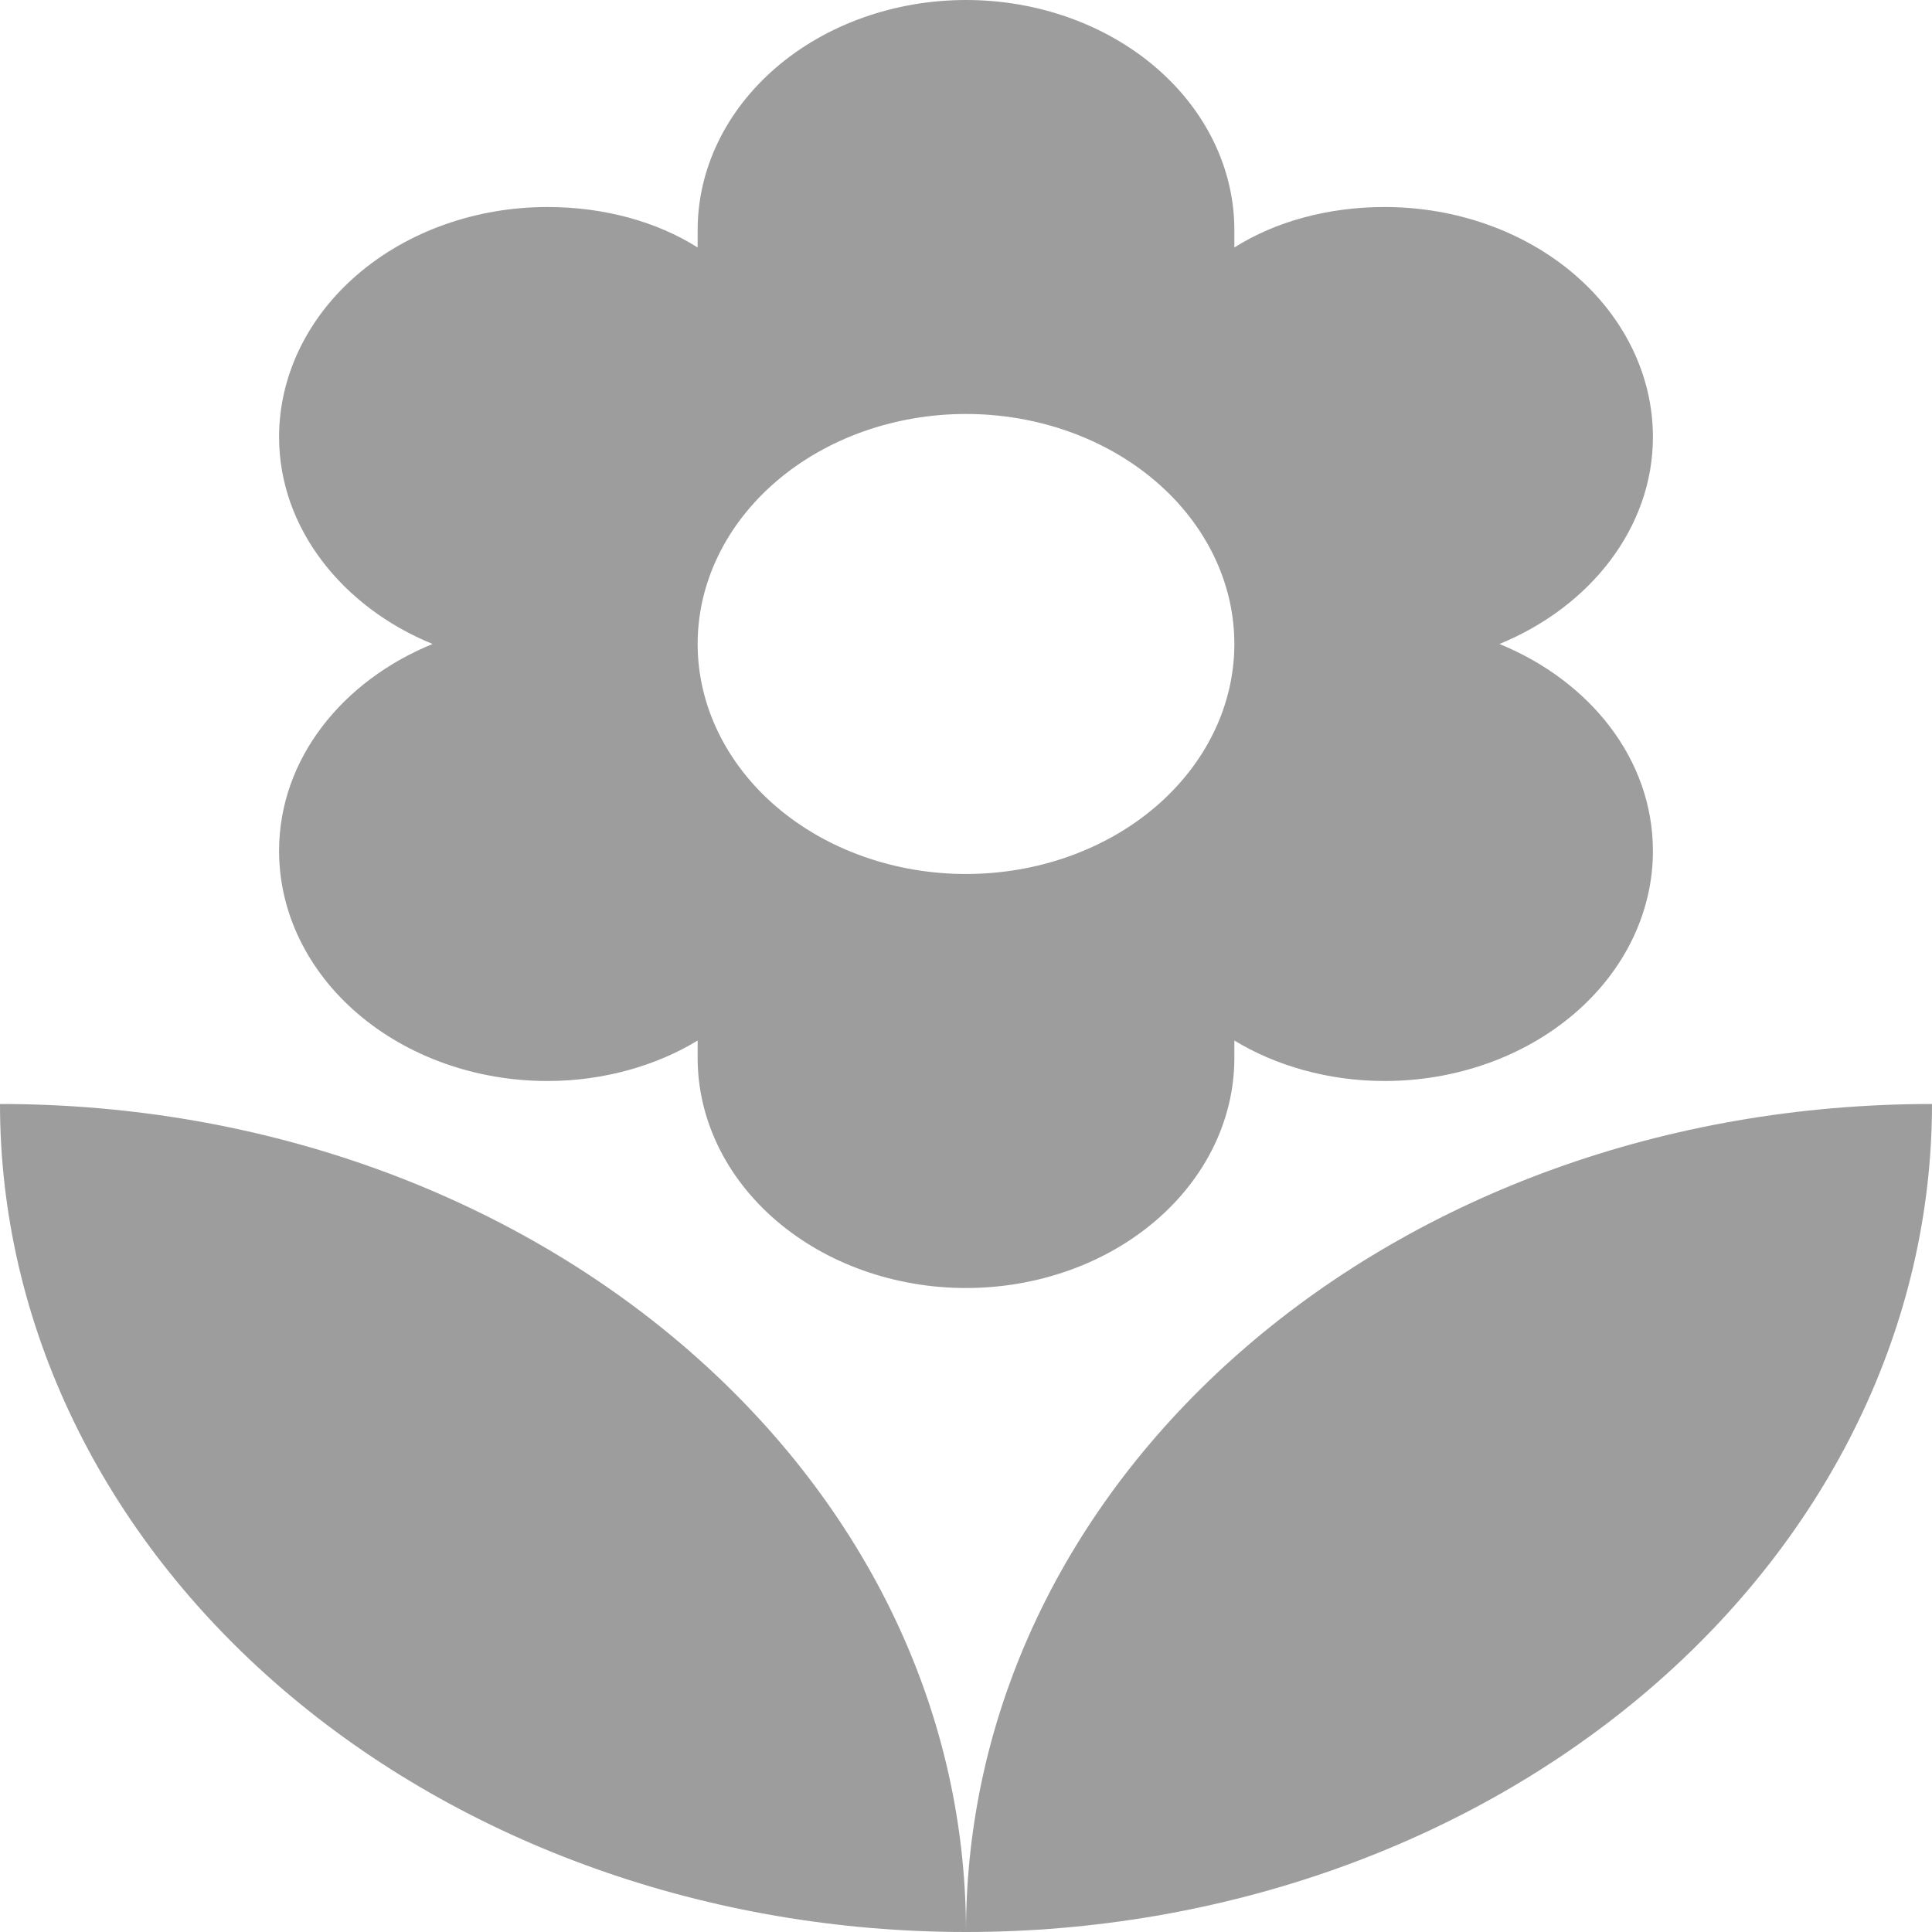
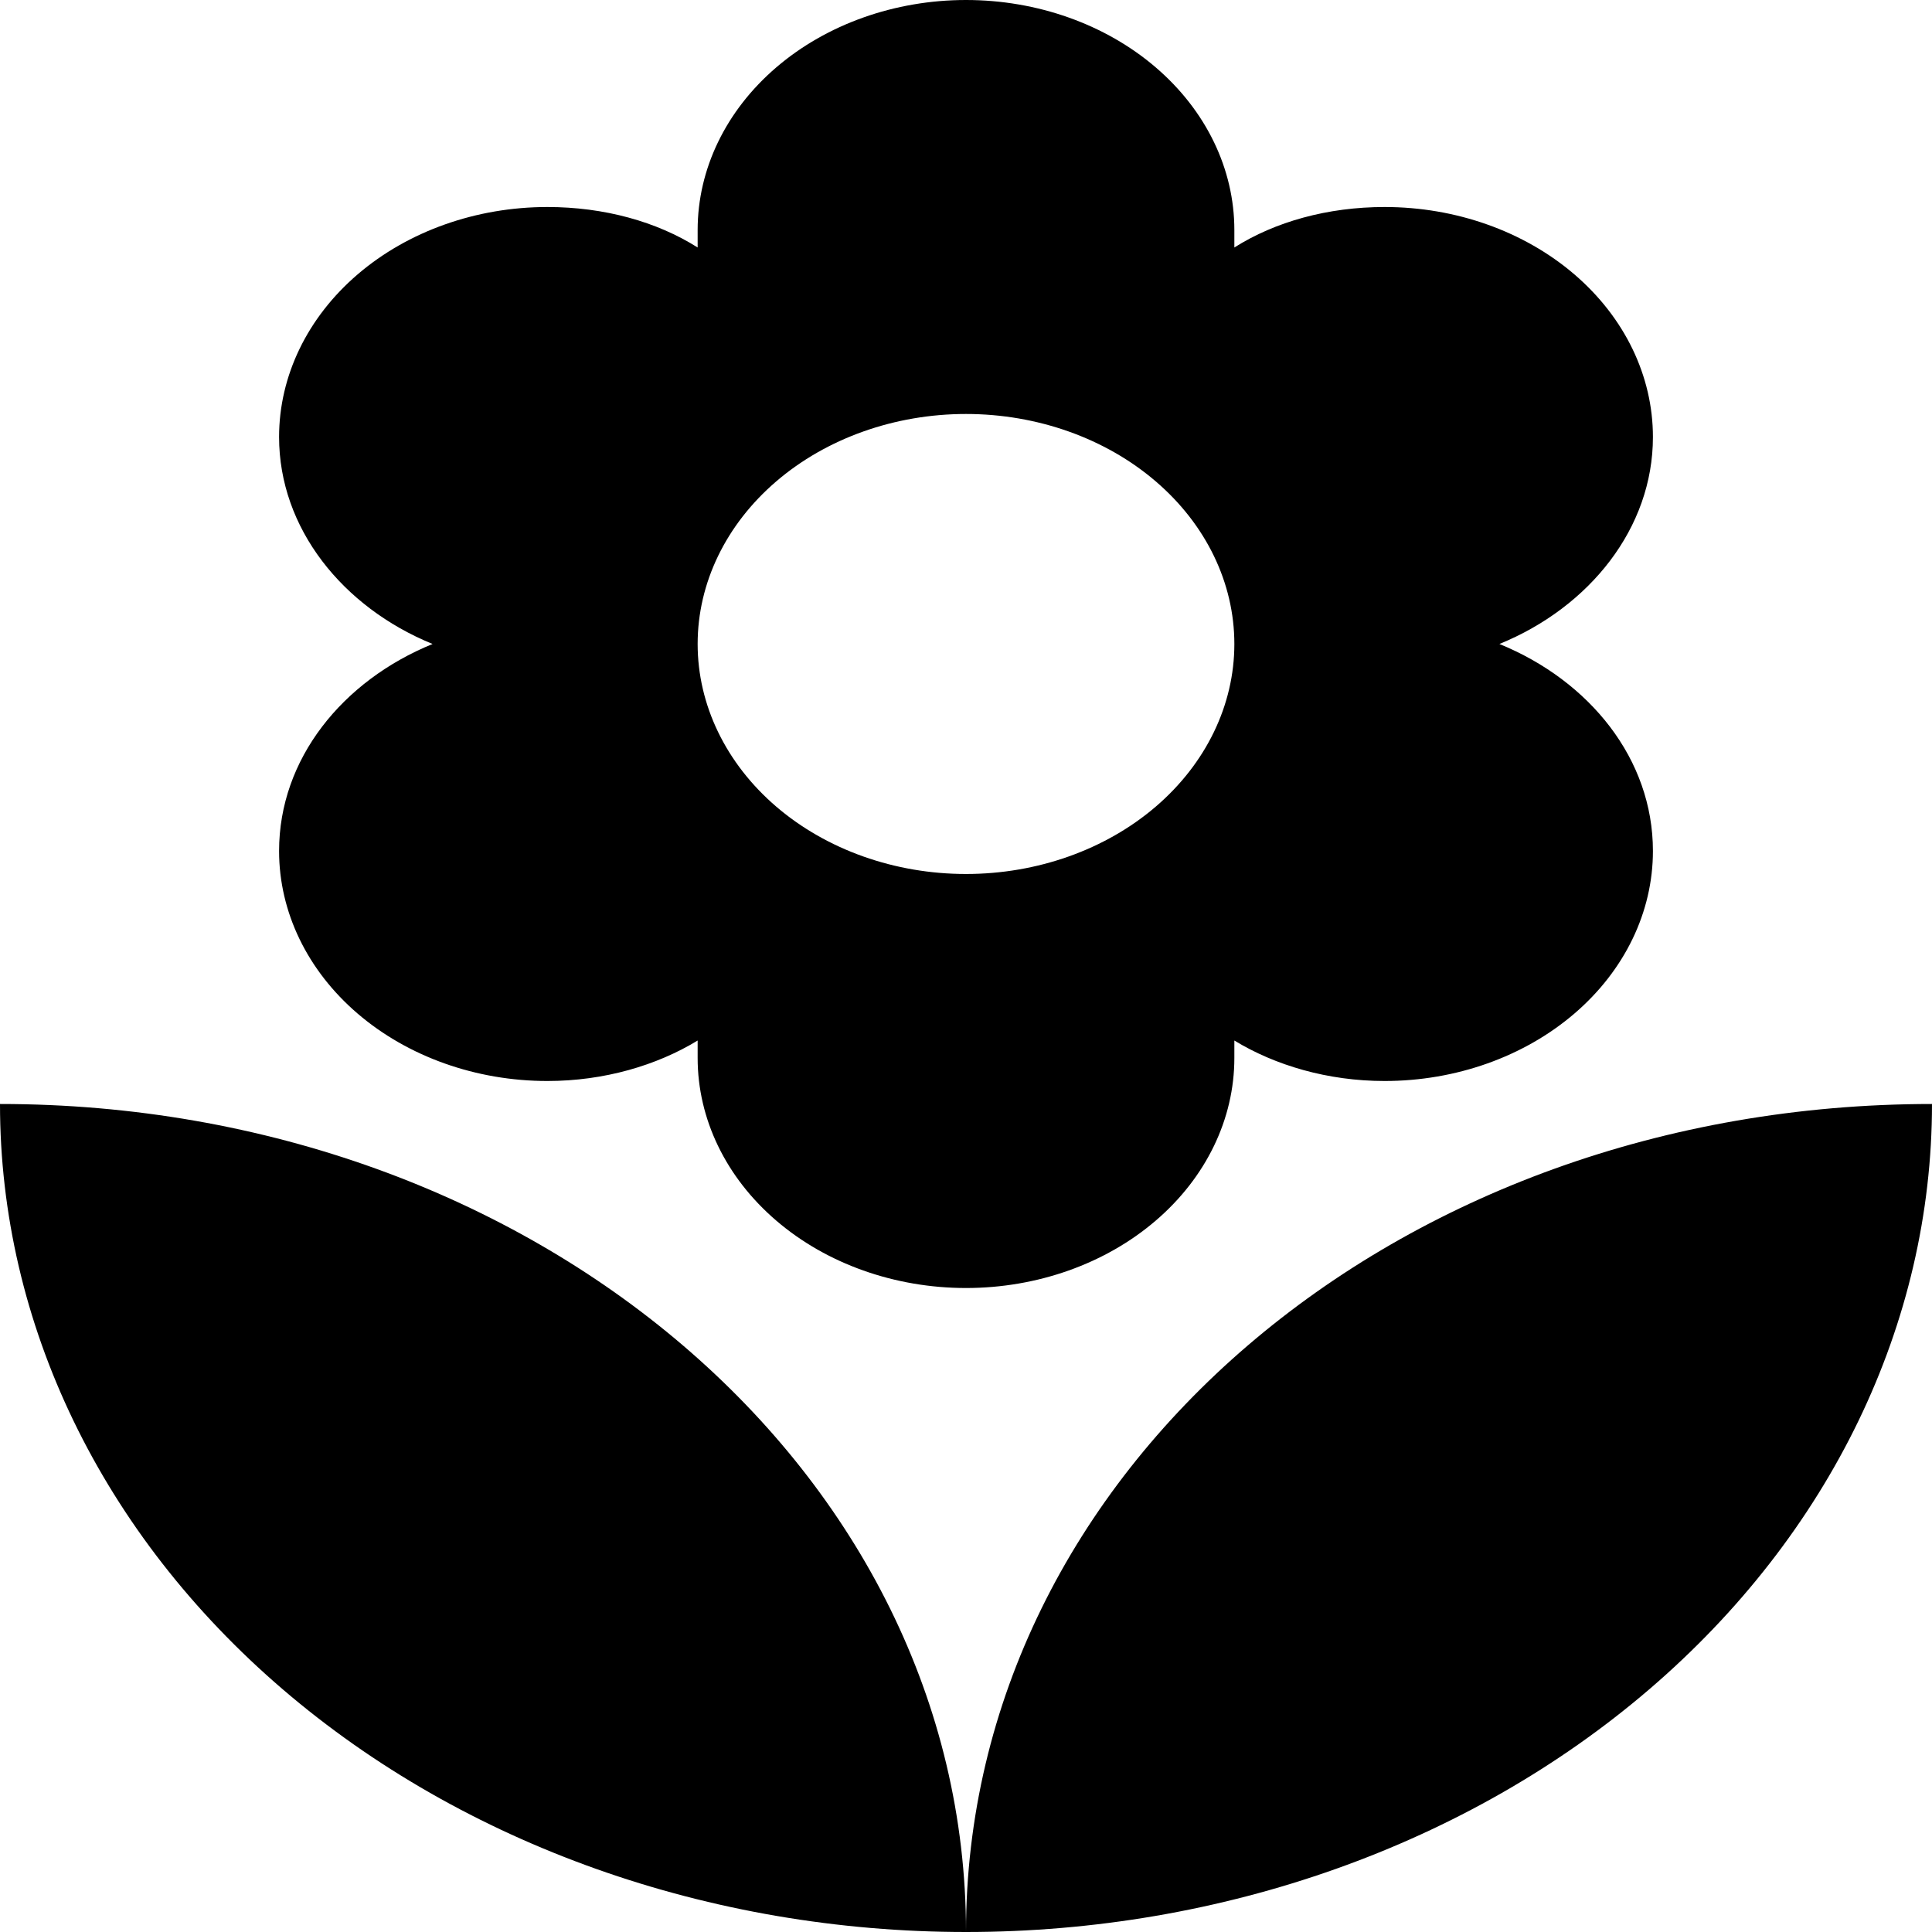
- <svg xmlns="http://www.w3.org/2000/svg" width="40" height="40" viewBox="0 0 40 40" fill="none">
-   <path id="Vector" d="M0 22.857C0 27.404 2.107 31.764 5.858 34.979C9.609 38.194 14.696 40 20 40C20 30.476 11.044 22.857 0 22.857ZM20 8.571C21.473 8.571 22.887 9.073 23.928 9.966C24.97 10.859 25.556 12.07 25.556 13.333C25.556 14.596 24.97 15.807 23.928 16.701C22.887 17.593 21.473 18.095 20 18.095C18.527 18.095 17.113 17.593 16.072 16.701C15.03 15.807 14.444 14.596 14.444 13.333C14.444 12.07 15.03 10.859 16.072 9.966C17.113 9.073 18.527 8.571 20 8.571ZM5.778 17.619C5.778 18.882 6.363 20.093 7.405 20.986C8.447 21.879 9.86 22.381 11.333 22.381C12.511 22.381 13.6 22.057 14.444 21.543V21.905C14.444 23.168 15.03 24.379 16.072 25.272C17.113 26.165 18.527 26.667 20 26.667C21.473 26.667 22.887 26.165 23.928 25.272C24.97 24.379 25.556 23.168 25.556 21.905V21.543C26.4 22.057 27.489 22.381 28.667 22.381C30.14 22.381 31.553 21.879 32.595 20.986C33.637 20.093 34.222 18.882 34.222 17.619C34.222 15.714 32.911 14.095 31.044 13.333C32.911 12.571 34.222 10.933 34.222 9.048C34.222 7.785 33.637 6.573 32.595 5.68C31.553 4.787 30.14 4.286 28.667 4.286C27.489 4.286 26.4 4.59 25.556 5.124V4.762C25.556 3.499 24.97 2.288 23.928 1.395C22.887 0.502 21.473 0 20 0C18.527 0 17.113 0.502 16.072 1.395C15.03 2.288 14.444 3.499 14.444 4.762V5.124C13.6 4.59 12.511 4.286 11.333 4.286C9.86 4.286 8.447 4.787 7.405 5.68C6.363 6.573 5.778 7.785 5.778 9.048C5.778 10.933 7.089 12.571 8.956 13.333C7.089 14.095 5.778 15.714 5.778 17.619ZM20 40C25.304 40 30.391 38.194 34.142 34.979C37.893 31.764 40 27.404 40 22.857C28.889 22.857 20 30.476 20 40Z" fill="#9D9D9D" />
+ <svg xmlns="http://www.w3.org/2000/svg" width="40" height="40" viewBox="0 0 40 40" fill="current">
+   <path id="Vector" d="M0 22.857C0 27.404 2.107 31.764 5.858 34.979C9.609 38.194 14.696 40 20 40C20 30.476 11.044 22.857 0 22.857ZM20 8.571C21.473 8.571 22.887 9.073 23.928 9.966C24.97 10.859 25.556 12.07 25.556 13.333C25.556 14.596 24.97 15.807 23.928 16.701C22.887 17.593 21.473 18.095 20 18.095C18.527 18.095 17.113 17.593 16.072 16.701C15.03 15.807 14.444 14.596 14.444 13.333C14.444 12.07 15.03 10.859 16.072 9.966C17.113 9.073 18.527 8.571 20 8.571ZM5.778 17.619C5.778 18.882 6.363 20.093 7.405 20.986C8.447 21.879 9.86 22.381 11.333 22.381C12.511 22.381 13.6 22.057 14.444 21.543V21.905C14.444 23.168 15.03 24.379 16.072 25.272C17.113 26.165 18.527 26.667 20 26.667C21.473 26.667 22.887 26.165 23.928 25.272C24.97 24.379 25.556 23.168 25.556 21.905V21.543C26.4 22.057 27.489 22.381 28.667 22.381C30.14 22.381 31.553 21.879 32.595 20.986C33.637 20.093 34.222 18.882 34.222 17.619C34.222 15.714 32.911 14.095 31.044 13.333C32.911 12.571 34.222 10.933 34.222 9.048C34.222 7.785 33.637 6.573 32.595 5.68C31.553 4.787 30.14 4.286 28.667 4.286C27.489 4.286 26.4 4.59 25.556 5.124V4.762C25.556 3.499 24.97 2.288 23.928 1.395C22.887 0.502 21.473 0 20 0C18.527 0 17.113 0.502 16.072 1.395C15.03 2.288 14.444 3.499 14.444 4.762V5.124C13.6 4.59 12.511 4.286 11.333 4.286C9.86 4.286 8.447 4.787 7.405 5.68C6.363 6.573 5.778 7.785 5.778 9.048C5.778 10.933 7.089 12.571 8.956 13.333C7.089 14.095 5.778 15.714 5.778 17.619ZM20 40C25.304 40 30.391 38.194 34.142 34.979C37.893 31.764 40 27.404 40 22.857C28.889 22.857 20 30.476 20 40Z" fill="current" />
</svg>
